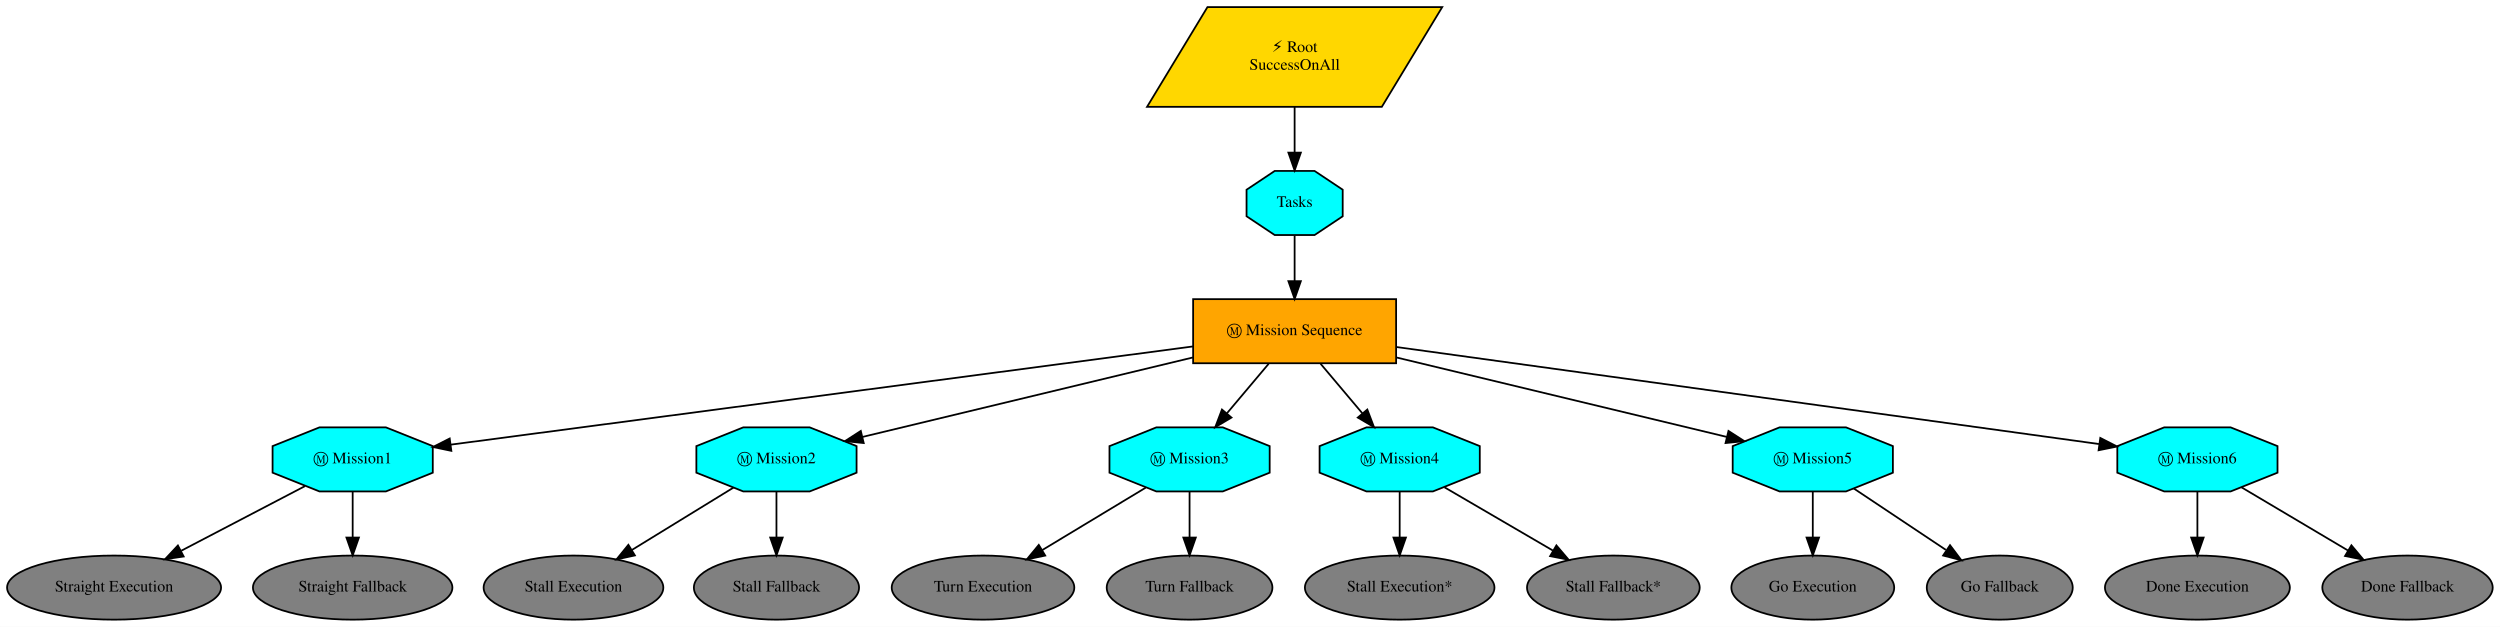
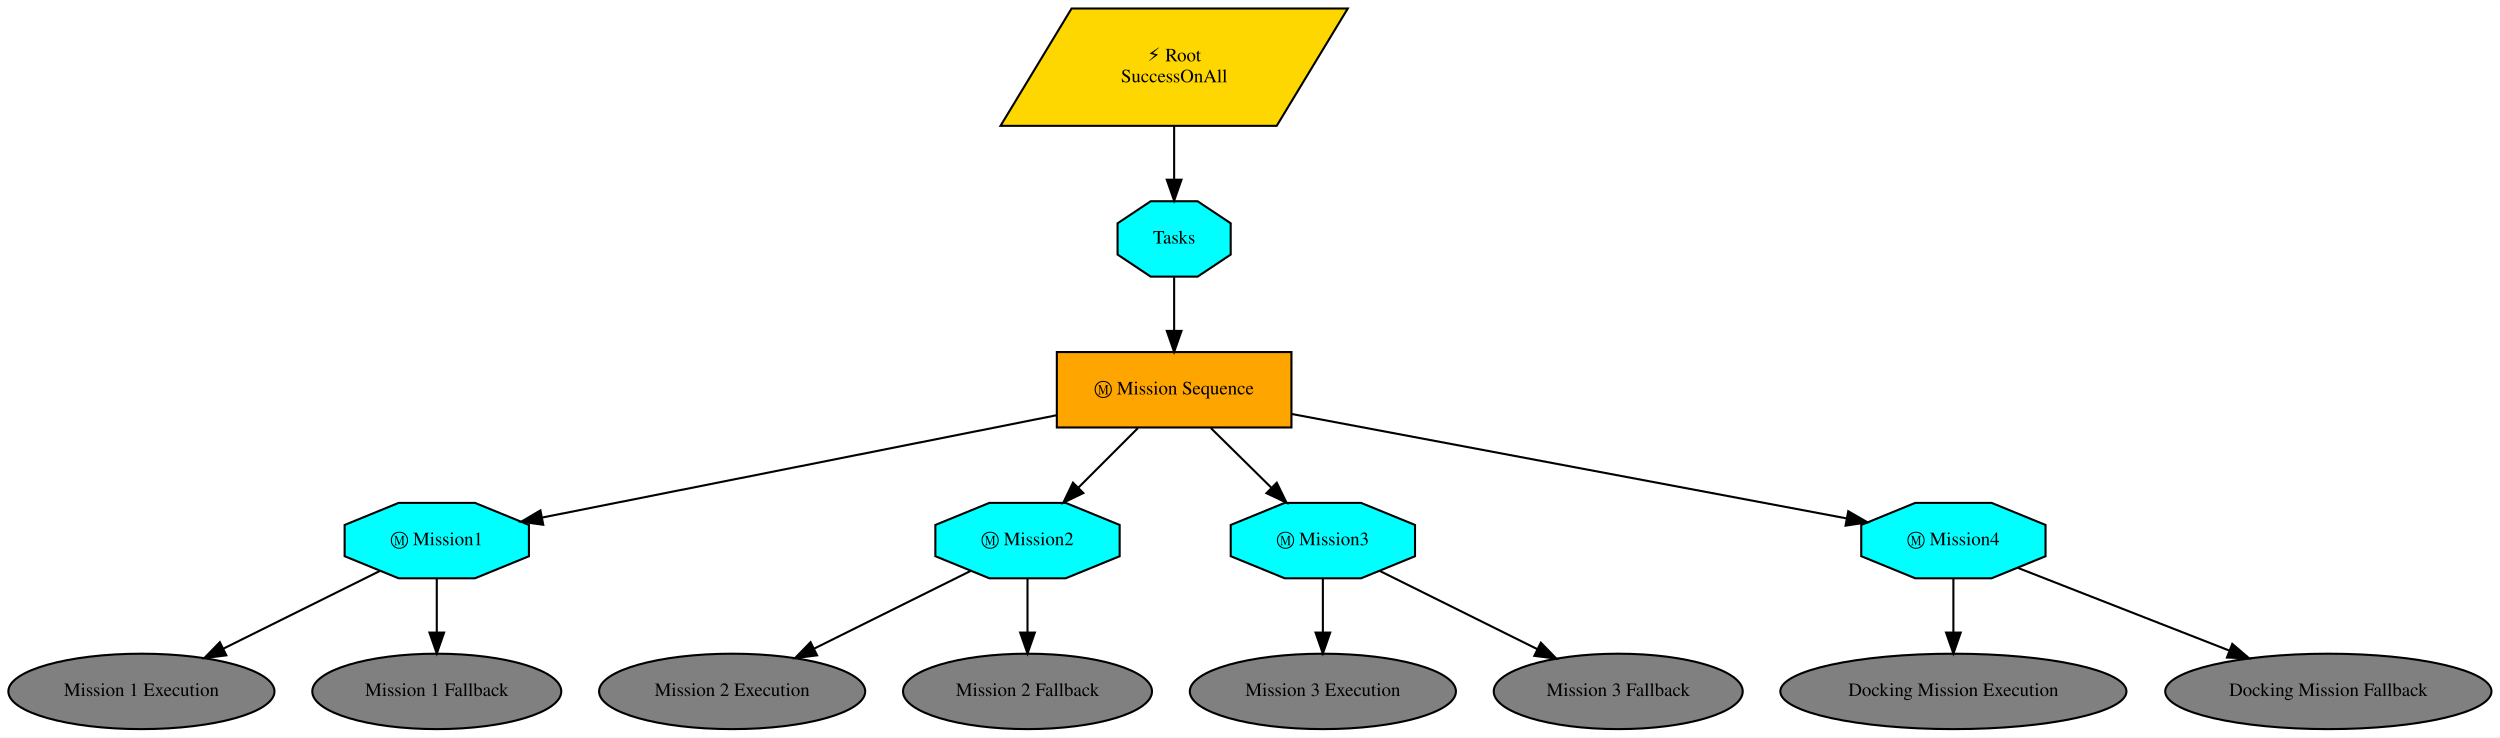
- <svg xmlns="http://www.w3.org/2000/svg" width="1404pt" height="352pt" viewBox="0.00 0.00 1403.96 352.00">
+ <svg xmlns="http://www.w3.org/2000/svg" width="1193pt" height="352pt" viewBox="0.00 0.00 1193.45 352.00">
  <g id="graph0" class="graph" transform="scale(1 1) rotate(0) translate(4 348)">
-     <polygon fill="white" stroke="transparent" points="-4,4 -4,-348 1399.96,-348 1399.96,4 -4,4" />
+     <polygon fill="white" stroke="transparent" points="-4,4 -4,-348 1189.45,-348 1189.45,4 -4,4" />
    <g id="node1" class="node">
-       <polygon fill="gold" stroke="black" points="805.92,-344 674.08,-344 640.16,-288 772.01,-288 805.92,-344" />
-       <text text-anchor="middle" x="723.04" y="-318.8" font-family="Times,serif" font-size="9.00">⚡ Root</text>
-       <text text-anchor="middle" x="723.04" y="-308.8" font-family="Times,serif" font-size="9.00">SuccessOnAll</text>
+       <polygon fill="gold" stroke="black" points="639.39,-344 507.54,-344 473.63,-288 605.47,-288 639.39,-344" />
+       <text text-anchor="middle" x="556.51" y="-318.8" font-family="Times,serif" font-size="9.00">⚡ Root</text>
+       <text text-anchor="middle" x="556.51" y="-308.8" font-family="Times,serif" font-size="9.00">SuccessOnAll</text>
    </g>
    <g id="node2" class="node">
-       <polygon fill="cyan" stroke="black" points="750.04,-226.54 750.04,-241.46 734.23,-252 711.86,-252 696.04,-241.46 696.04,-226.54 711.86,-216 734.23,-216 750.04,-226.54" />
-       <text text-anchor="middle" x="723.04" y="-231.8" font-family="Times,serif" font-size="9.00">Tasks</text>
+       <polygon fill="cyan" stroke="black" points="583.51,-226.54 583.51,-241.46 567.69,-252 545.32,-252 529.51,-241.46 529.51,-226.54 545.32,-216 567.69,-216 583.51,-226.54" />
+       <text text-anchor="middle" x="556.51" y="-231.8" font-family="Times,serif" font-size="9.00">Tasks</text>
    </g>
    <g id="edge1" class="edge">
-       <path fill="none" stroke="black" d="M723.04,-287.92C723.04,-279.72 723.04,-270.72 723.04,-262.49" />
-       <polygon fill="black" stroke="black" points="726.54,-262.27 723.04,-252.27 719.54,-262.27 726.54,-262.27" />
+       <path fill="none" stroke="black" d="M556.51,-287.92C556.51,-279.72 556.51,-270.72 556.51,-262.49" />
+       <polygon fill="black" stroke="black" points="560.01,-262.27 556.51,-252.27 553.01,-262.27 560.01,-262.27" />
    </g>
    <g id="node3" class="node">
-       <polygon fill="orange" stroke="black" points="780.04,-180 666.04,-180 666.04,-144 780.04,-144 780.04,-180" />
-       <text text-anchor="middle" x="723.04" y="-159.8" font-family="Times,serif" font-size="9.00">Ⓜ Mission Sequence</text>
+       <polygon fill="orange" stroke="black" points="612.51,-180 500.51,-180 500.51,-144 612.51,-144 612.51,-180" />
+       <text text-anchor="middle" x="556.51" y="-159.8" font-family="Times,serif" font-size="9.00">Ⓜ Mission Sequence</text>
    </g>
    <g id="edge2" class="edge">
-       <path fill="none" stroke="black" d="M723.04,-215.7C723.04,-207.98 723.04,-198.71 723.04,-190.11" />
-       <polygon fill="black" stroke="black" points="726.54,-190.1 723.04,-180.1 719.54,-190.1 726.54,-190.1" />
+       <path fill="none" stroke="black" d="M556.51,-215.7C556.51,-207.98 556.51,-198.71 556.51,-190.11" />
+       <polygon fill="black" stroke="black" points="560.01,-190.1 556.51,-180.1 553.01,-190.1 560.01,-190.1" />
    </g>
    <g id="node4" class="node">
-       <polygon fill="cyan" stroke="black" points="239.03,-82.54 239.03,-97.46 212.68,-108 175.41,-108 149.06,-97.46 149.06,-82.54 175.41,-72 212.68,-72 239.03,-82.54" />
-       <text text-anchor="middle" x="194.04" y="-87.8" font-family="Times,serif" font-size="9.00">Ⓜ Mission1</text>
+       <polygon fill="cyan" stroke="black" points="248.5,-82.54 248.5,-97.46 222.73,-108 186.29,-108 160.52,-97.46 160.52,-82.54 186.29,-72 222.73,-72 248.5,-82.54" />
+       <text text-anchor="middle" x="204.51" y="-87.8" font-family="Times,serif" font-size="9.00">Ⓜ Mission1</text>
    </g>
    <g id="edge3" class="edge">
-       <path fill="none" stroke="black" d="M665.93,-153.44C563.52,-139.89 349.94,-111.63 249.06,-98.28" />
-       <polygon fill="black" stroke="black" points="249.45,-94.8 239.08,-96.96 248.53,-101.74 249.45,-94.8" />
+       <path fill="none" stroke="black" d="M500.34,-149.83C432.63,-136.37 319.86,-113.94 254.86,-101.01" />
+       <polygon fill="black" stroke="black" points="255.34,-97.54 244.85,-99.02 253.98,-104.41 255.34,-97.54" />
    </g>
    <g id="node7" class="node">
-       <polygon fill="cyan" stroke="black" points="477.03,-82.54 477.03,-97.46 450.68,-108 413.41,-108 387.06,-97.46 387.06,-82.54 413.41,-72 450.68,-72 477.03,-82.54" />
-       <text text-anchor="middle" x="432.04" y="-87.8" font-family="Times,serif" font-size="9.00">Ⓜ Mission2</text>
+       <polygon fill="cyan" stroke="black" points="530.5,-82.54 530.5,-97.46 504.73,-108 468.29,-108 442.52,-97.46 442.52,-82.54 468.29,-72 504.73,-72 530.5,-82.54" />
+       <text text-anchor="middle" x="486.51" y="-87.8" font-family="Times,serif" font-size="9.00">Ⓜ Mission2</text>
    </g>
    <g id="edge6" class="edge">
-       <path fill="none" stroke="black" d="M665.9,-147.25C611.74,-134.23 531.3,-114.88 480.29,-102.61" />
-       <polygon fill="black" stroke="black" points="481.04,-99.18 470.49,-100.25 479.4,-105.99 481.04,-99.18" />
+       <path fill="none" stroke="black" d="M539.21,-143.7C530.64,-135.14 520.16,-124.66 510.81,-115.3" />
+       <polygon fill="black" stroke="black" points="513.16,-112.7 503.61,-108.1 508.21,-117.65 513.16,-112.7" />
    </g>
    <g id="node10" class="node">
-       <polygon fill="cyan" stroke="black" points="709.03,-82.54 709.03,-97.46 682.68,-108 645.41,-108 619.06,-97.46 619.06,-82.54 645.41,-72 682.68,-72 709.03,-82.54" />
-       <text text-anchor="middle" x="664.04" y="-87.8" font-family="Times,serif" font-size="9.00">Ⓜ Mission3</text>
+       <polygon fill="cyan" stroke="black" points="671.5,-82.54 671.5,-97.46 645.73,-108 609.29,-108 583.52,-97.46 583.52,-82.54 609.29,-72 645.73,-72 671.5,-82.54" />
+       <text text-anchor="middle" x="627.51" y="-87.8" font-family="Times,serif" font-size="9.00">Ⓜ Mission3</text>
    </g>
    <g id="edge9" class="edge">
-       <path fill="none" stroke="black" d="M708.46,-143.7C701.39,-135.3 692.76,-125.07 685,-115.86" />
-       <polygon fill="black" stroke="black" points="687.58,-113.49 678.46,-108.1 682.23,-118.01 687.58,-113.49" />
+       <path fill="none" stroke="black" d="M574.06,-143.7C582.74,-135.14 593.37,-124.66 602.86,-115.3" />
+       <polygon fill="black" stroke="black" points="605.5,-117.62 610.16,-108.1 600.58,-112.63 605.5,-117.62" />
    </g>
    <g id="node13" class="node">
-       <polygon fill="cyan" stroke="black" points="827.03,-82.54 827.03,-97.46 800.68,-108 763.41,-108 737.06,-97.46 737.06,-82.54 763.41,-72 800.68,-72 827.03,-82.54" />
-       <text text-anchor="middle" x="782.04" y="-87.8" font-family="Times,serif" font-size="9.00">Ⓜ Mission4</text>
+       <polygon fill="cyan" stroke="black" points="972.5,-82.54 972.5,-97.46 946.73,-108 910.29,-108 884.52,-97.46 884.52,-82.54 910.29,-72 946.73,-72 972.5,-82.54" />
+       <text text-anchor="middle" x="928.51" y="-87.8" font-family="Times,serif" font-size="9.00">Ⓜ Mission4</text>
    </g>
    <g id="edge12" class="edge">
-       <path fill="none" stroke="black" d="M737.63,-143.7C744.7,-135.3 753.33,-125.07 761.09,-115.86" />
-       <polygon fill="black" stroke="black" points="763.86,-118.01 767.63,-108.1 758.51,-113.49 763.86,-118.01" />
-     </g>
-     <g id="node16" class="node">
-       <polygon fill="cyan" stroke="black" points="1059.03,-82.54 1059.03,-97.46 1032.68,-108 995.41,-108 969.06,-97.46 969.06,-82.54 995.41,-72 1032.68,-72 1059.03,-82.54" />
-       <text text-anchor="middle" x="1014.04" y="-87.8" font-family="Times,serif" font-size="9.00">Ⓜ Mission5</text>
-     </g>
-     <g id="edge15" class="edge">
-       <path fill="none" stroke="black" d="M780.19,-147.25C834.35,-134.23 914.79,-114.88 965.8,-102.61" />
-       <polygon fill="black" stroke="black" points="966.69,-105.99 975.59,-100.25 965.05,-99.18 966.69,-105.99" />
-     </g>
-     <g id="node19" class="node">
-       <polygon fill="cyan" stroke="black" points="1275.03,-82.54 1275.03,-97.46 1248.68,-108 1211.41,-108 1185.06,-97.46 1185.06,-82.54 1211.41,-72 1248.68,-72 1275.03,-82.54" />
-       <text text-anchor="middle" x="1230.04" y="-87.8" font-family="Times,serif" font-size="9.00">Ⓜ Mission6</text>
-     </g>
-     <g id="edge18" class="edge">
-       <path fill="none" stroke="black" d="M780.22,-153.11C878.42,-139.55 1077.88,-112.01 1174.76,-98.63" />
-       <polygon fill="black" stroke="black" points="1175.51,-102.06 1184.93,-97.23 1174.55,-95.13 1175.51,-102.06" />
+       <path fill="none" stroke="black" d="M612.6,-150.44C684.42,-136.93 807.85,-113.7 877.26,-100.64" />
+       <polygon fill="black" stroke="black" points="878.32,-104.01 887.5,-98.72 877.03,-97.13 878.32,-104.01" />
    </g>
    <g id="node5" class="node">
-       <ellipse fill="gray" stroke="black" cx="60.04" cy="-18" rx="60.09" ry="18" />
-       <text text-anchor="middle" x="60.04" y="-15.8" font-family="Times,serif" font-size="9.00">Straight Execution</text>
+       <ellipse fill="gray" stroke="black" cx="63.51" cy="-18" rx="63.52" ry="18" />
+       <text text-anchor="middle" x="63.51" y="-15.8" font-family="Times,serif" font-size="9.00">Mission 1 Execution</text>
    </g>
    <g id="edge4" class="edge">
-       <path fill="none" stroke="black" d="M167.25,-75C147.33,-64.6 119.9,-50.27 97.77,-38.71" />
-       <polygon fill="black" stroke="black" points="99.13,-35.47 88.65,-33.94 95.89,-41.67 99.13,-35.47" />
+       <path fill="none" stroke="black" d="M177.32,-75.5C156.13,-64.98 126.41,-50.23 102.65,-38.43" />
+       <polygon fill="black" stroke="black" points="104.05,-35.22 93.54,-33.91 100.94,-41.49 104.05,-35.22" />
    </g>
    <g id="node6" class="node">
-       <ellipse fill="gray" stroke="black" cx="194.04" cy="-18" rx="56.01" ry="18" />
-       <text text-anchor="middle" x="194.04" y="-15.8" font-family="Times,serif" font-size="9.00">Straight Fallback</text>
+       <ellipse fill="gray" stroke="black" cx="204.51" cy="-18" rx="59.43" ry="18" />
+       <text text-anchor="middle" x="204.51" y="-15.8" font-family="Times,serif" font-size="9.00">Mission 1 Fallback</text>
    </g>
    <g id="edge5" class="edge">
-       <path fill="none" stroke="black" d="M194.04,-71.7C194.04,-63.98 194.04,-54.71 194.04,-46.11" />
-       <polygon fill="black" stroke="black" points="197.54,-46.1 194.04,-36.1 190.54,-46.1 197.54,-46.1" />
+       <path fill="none" stroke="black" d="M204.51,-71.7C204.51,-63.98 204.51,-54.71 204.51,-46.11" />
+       <polygon fill="black" stroke="black" points="208.01,-46.1 204.51,-36.1 201.01,-46.1 208.01,-46.1" />
    </g>
    <g id="node8" class="node">
-       <ellipse fill="gray" stroke="black" cx="318.04" cy="-18" rx="50.46" ry="18" />
-       <text text-anchor="middle" x="318.04" y="-15.8" font-family="Times,serif" font-size="9.00">Stall Execution</text>
+       <ellipse fill="gray" stroke="black" cx="345.51" cy="-18" rx="63.52" ry="18" />
+       <text text-anchor="middle" x="345.51" y="-15.8" font-family="Times,serif" font-size="9.00">Mission 2 Execution</text>
    </g>
    <g id="edge7" class="edge">
-       <path fill="none" stroke="black" d="M407.87,-74.15C391.24,-63.95 368.97,-50.27 350.76,-39.09" />
-       <polygon fill="black" stroke="black" points="352.54,-36.07 342.19,-33.82 348.88,-42.04 352.54,-36.07" />
+       <path fill="none" stroke="black" d="M459.32,-75.5C438.13,-64.98 408.41,-50.23 384.65,-38.43" />
+       <polygon fill="black" stroke="black" points="386.05,-35.22 375.54,-33.91 382.94,-41.49 386.05,-35.22" />
    </g>
    <g id="node9" class="node">
-       <ellipse fill="gray" stroke="black" cx="432.04" cy="-18" rx="46.38" ry="18" />
-       <text text-anchor="middle" x="432.04" y="-15.8" font-family="Times,serif" font-size="9.00">Stall Fallback</text>
+       <ellipse fill="gray" stroke="black" cx="486.51" cy="-18" rx="59.43" ry="18" />
+       <text text-anchor="middle" x="486.51" y="-15.8" font-family="Times,serif" font-size="9.00">Mission 2 Fallback</text>
    </g>
    <g id="edge8" class="edge">
-       <path fill="none" stroke="black" d="M432.04,-71.7C432.04,-63.98 432.04,-54.71 432.04,-46.11" />
-       <polygon fill="black" stroke="black" points="435.54,-46.1 432.04,-36.1 428.54,-46.1 435.54,-46.1" />
+       <path fill="none" stroke="black" d="M486.51,-71.7C486.51,-63.98 486.51,-54.71 486.51,-46.11" />
+       <polygon fill="black" stroke="black" points="490.01,-46.1 486.51,-36.1 483.01,-46.1 490.01,-46.1" />
    </g>
    <g id="node11" class="node">
-       <ellipse fill="gray" stroke="black" cx="548.04" cy="-18" rx="51.27" ry="18" />
-       <text text-anchor="middle" x="548.04" y="-15.8" font-family="Times,serif" font-size="9.00">Turn Execution</text>
+       <ellipse fill="gray" stroke="black" cx="627.51" cy="-18" rx="63.52" ry="18" />
+       <text text-anchor="middle" x="627.51" y="-15.8" font-family="Times,serif" font-size="9.00">Mission 3 Execution</text>
    </g>
    <g id="edge10" class="edge">
-       <path fill="none" stroke="black" d="M639.44,-74.15C622.53,-63.95 599.86,-50.27 581.33,-39.09" />
-       <polygon fill="black" stroke="black" points="582.98,-35.99 572.61,-33.82 579.36,-41.99 582.98,-35.99" />
+       <path fill="none" stroke="black" d="M627.51,-71.7C627.51,-63.98 627.51,-54.71 627.51,-46.11" />
+       <polygon fill="black" stroke="black" points="631.01,-46.1 627.51,-36.1 624.01,-46.1 631.01,-46.1" />
    </g>
    <g id="node12" class="node">
-       <ellipse fill="gray" stroke="black" cx="664.04" cy="-18" rx="46.53" ry="18" />
-       <text text-anchor="middle" x="664.04" y="-15.8" font-family="Times,serif" font-size="9.00">Turn Fallback</text>
+       <ellipse fill="gray" stroke="black" cx="768.51" cy="-18" rx="59.43" ry="18" />
+       <text text-anchor="middle" x="768.51" y="-15.8" font-family="Times,serif" font-size="9.00">Mission 3 Fallback</text>
    </g>
    <g id="edge11" class="edge">
-       <path fill="none" stroke="black" d="M664.04,-71.7C664.04,-63.98 664.04,-54.71 664.04,-46.11" />
-       <polygon fill="black" stroke="black" points="667.54,-46.1 664.04,-36.1 660.54,-46.1 667.54,-46.1" />
+       <path fill="none" stroke="black" d="M654.69,-75.5C676.03,-64.91 706.01,-50.03 729.84,-38.2" />
+       <polygon fill="black" stroke="black" points="731.57,-41.25 738.97,-33.66 728.46,-34.98 731.57,-41.25" />
    </g>
    <g id="node14" class="node">
-       <ellipse fill="gray" stroke="black" cx="782.04" cy="-18" rx="53.23" ry="18" />
-       <text text-anchor="middle" x="782.04" y="-15.8" font-family="Times,serif" font-size="9.00">Stall Execution*</text>
+       <ellipse fill="gray" stroke="black" cx="928.51" cy="-18" rx="82.62" ry="18" />
+       <text text-anchor="middle" x="928.51" y="-15.8" font-family="Times,serif" font-size="9.00">Docking Mission Execution</text>
    </g>
    <g id="edge13" class="edge">
-       <path fill="none" stroke="black" d="M782.04,-71.7C782.04,-63.98 782.04,-54.71 782.04,-46.11" />
-       <polygon fill="black" stroke="black" points="785.54,-46.1 782.04,-36.1 778.54,-46.1 785.54,-46.1" />
+       <path fill="none" stroke="black" d="M928.51,-71.7C928.51,-63.98 928.51,-54.71 928.51,-46.11" />
+       <polygon fill="black" stroke="black" points="932.01,-46.1 928.51,-36.1 925.01,-46.1 932.01,-46.1" />
    </g>
    <g id="node15" class="node">
-       <ellipse fill="gray" stroke="black" cx="902.04" cy="-18" rx="48.49" ry="18" />
-       <text text-anchor="middle" x="902.04" y="-15.8" font-family="Times,serif" font-size="9.00">Stall Fallback*</text>
+       <ellipse fill="gray" stroke="black" cx="1107.51" cy="-18" rx="77.88" ry="18" />
+       <text text-anchor="middle" x="1107.51" y="-15.8" font-family="Times,serif" font-size="9.00">Docking Mission Fallback</text>
    </g>
    <g id="edge14" class="edge">
-       <path fill="none" stroke="black" d="M807.2,-74.33C824.88,-64.01 848.74,-50.1 868.1,-38.8" />
-       <polygon fill="black" stroke="black" points="870.05,-41.72 876.92,-33.65 866.52,-35.67 870.05,-41.72" />
-     </g>
-     <g id="node17" class="node">
-       <ellipse fill="gray" stroke="black" cx="1014.04" cy="-18" rx="45.72" ry="18" />
-       <text text-anchor="middle" x="1014.04" y="-15.8" font-family="Times,serif" font-size="9.00">Go Execution</text>
-     </g>
-     <g id="edge16" class="edge">
-       <path fill="none" stroke="black" d="M1014.04,-71.7C1014.04,-63.98 1014.04,-54.71 1014.04,-46.11" />
-       <polygon fill="black" stroke="black" points="1017.54,-46.1 1014.04,-36.1 1010.54,-46.1 1017.54,-46.1" />
-     </g>
-     <g id="node18" class="node">
-       <ellipse fill="gray" stroke="black" cx="1119.04" cy="-18" rx="40.98" ry="18" />
-       <text text-anchor="middle" x="1119.04" y="-15.8" font-family="Times,serif" font-size="9.00">Go Fallback</text>
-     </g>
-     <g id="edge17" class="edge">
-       <path fill="none" stroke="black" d="M1037.09,-73.64C1052.27,-63.52 1072.3,-50.16 1088.76,-39.19" />
-       <polygon fill="black" stroke="black" points="1091.11,-41.83 1097.49,-33.37 1087.23,-36.01 1091.11,-41.83" />
-     </g>
-     <g id="node20" class="node">
-       <ellipse fill="gray" stroke="black" cx="1230.04" cy="-18" rx="51.92" ry="18" />
-       <text text-anchor="middle" x="1230.04" y="-15.8" font-family="Times,serif" font-size="9.00">Done Execution</text>
-     </g>
-     <g id="edge19" class="edge">
-       <path fill="none" stroke="black" d="M1230.04,-71.7C1230.04,-63.98 1230.04,-54.71 1230.04,-46.11" />
-       <polygon fill="black" stroke="black" points="1233.54,-46.1 1230.04,-36.1 1226.54,-46.1 1233.54,-46.1" />
-     </g>
-     <g id="node21" class="node">
-       <ellipse fill="gray" stroke="black" cx="1348.04" cy="-18" rx="47.84" ry="18" />
-       <text text-anchor="middle" x="1348.04" y="-15.8" font-family="Times,serif" font-size="9.00">Done Fallback</text>
-     </g>
-     <g id="edge20" class="edge">
-       <path fill="none" stroke="black" d="M1254.78,-74.33C1272.17,-64.01 1295.63,-50.1 1314.67,-38.8" />
-       <polygon fill="black" stroke="black" points="1316.53,-41.77 1323.34,-33.65 1312.95,-35.75 1316.53,-41.77" />
+       <path fill="none" stroke="black" d="M959.28,-76.97C987,-66.13 1028.18,-50.02 1060.1,-37.54" />
+       <polygon fill="black" stroke="black" points="1061.65,-40.69 1069.69,-33.79 1059.1,-34.17 1061.65,-40.69" />
    </g>
  </g>
</svg>
